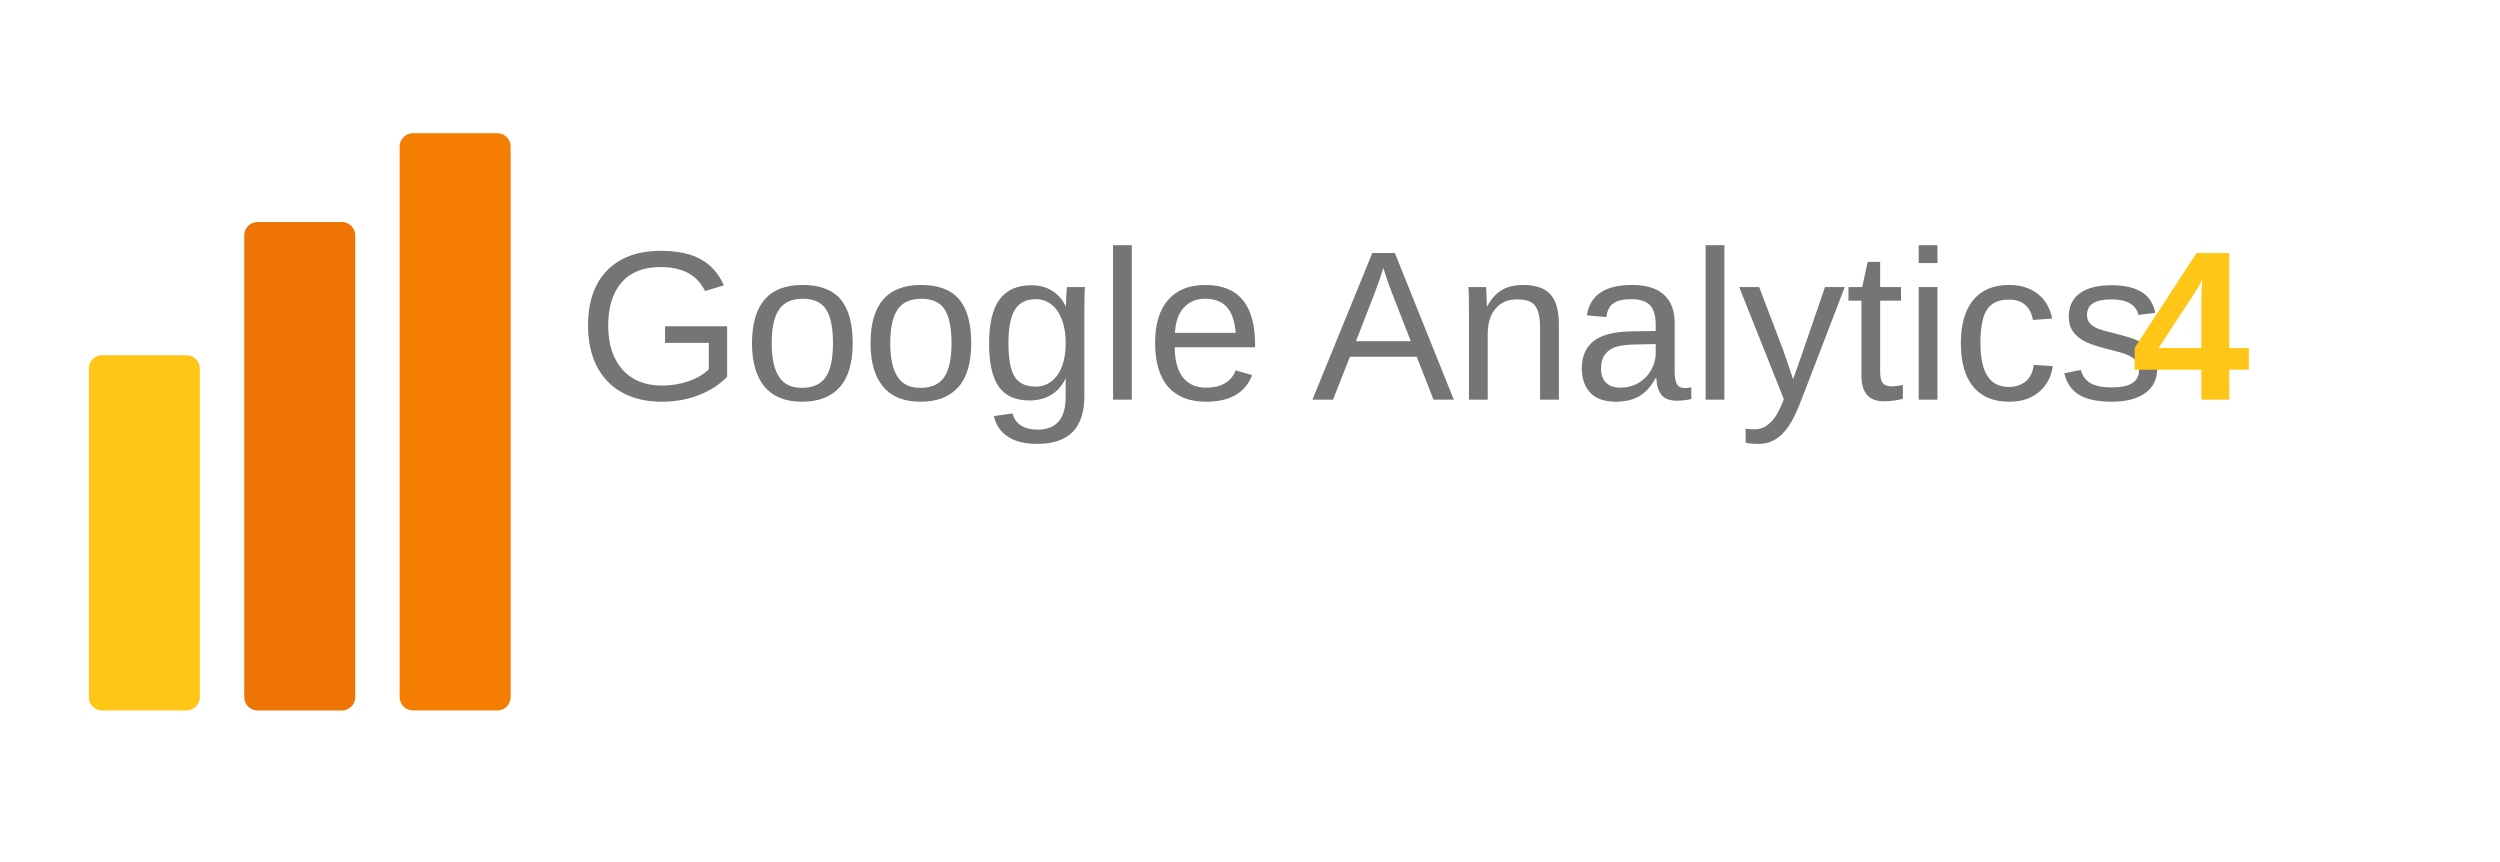
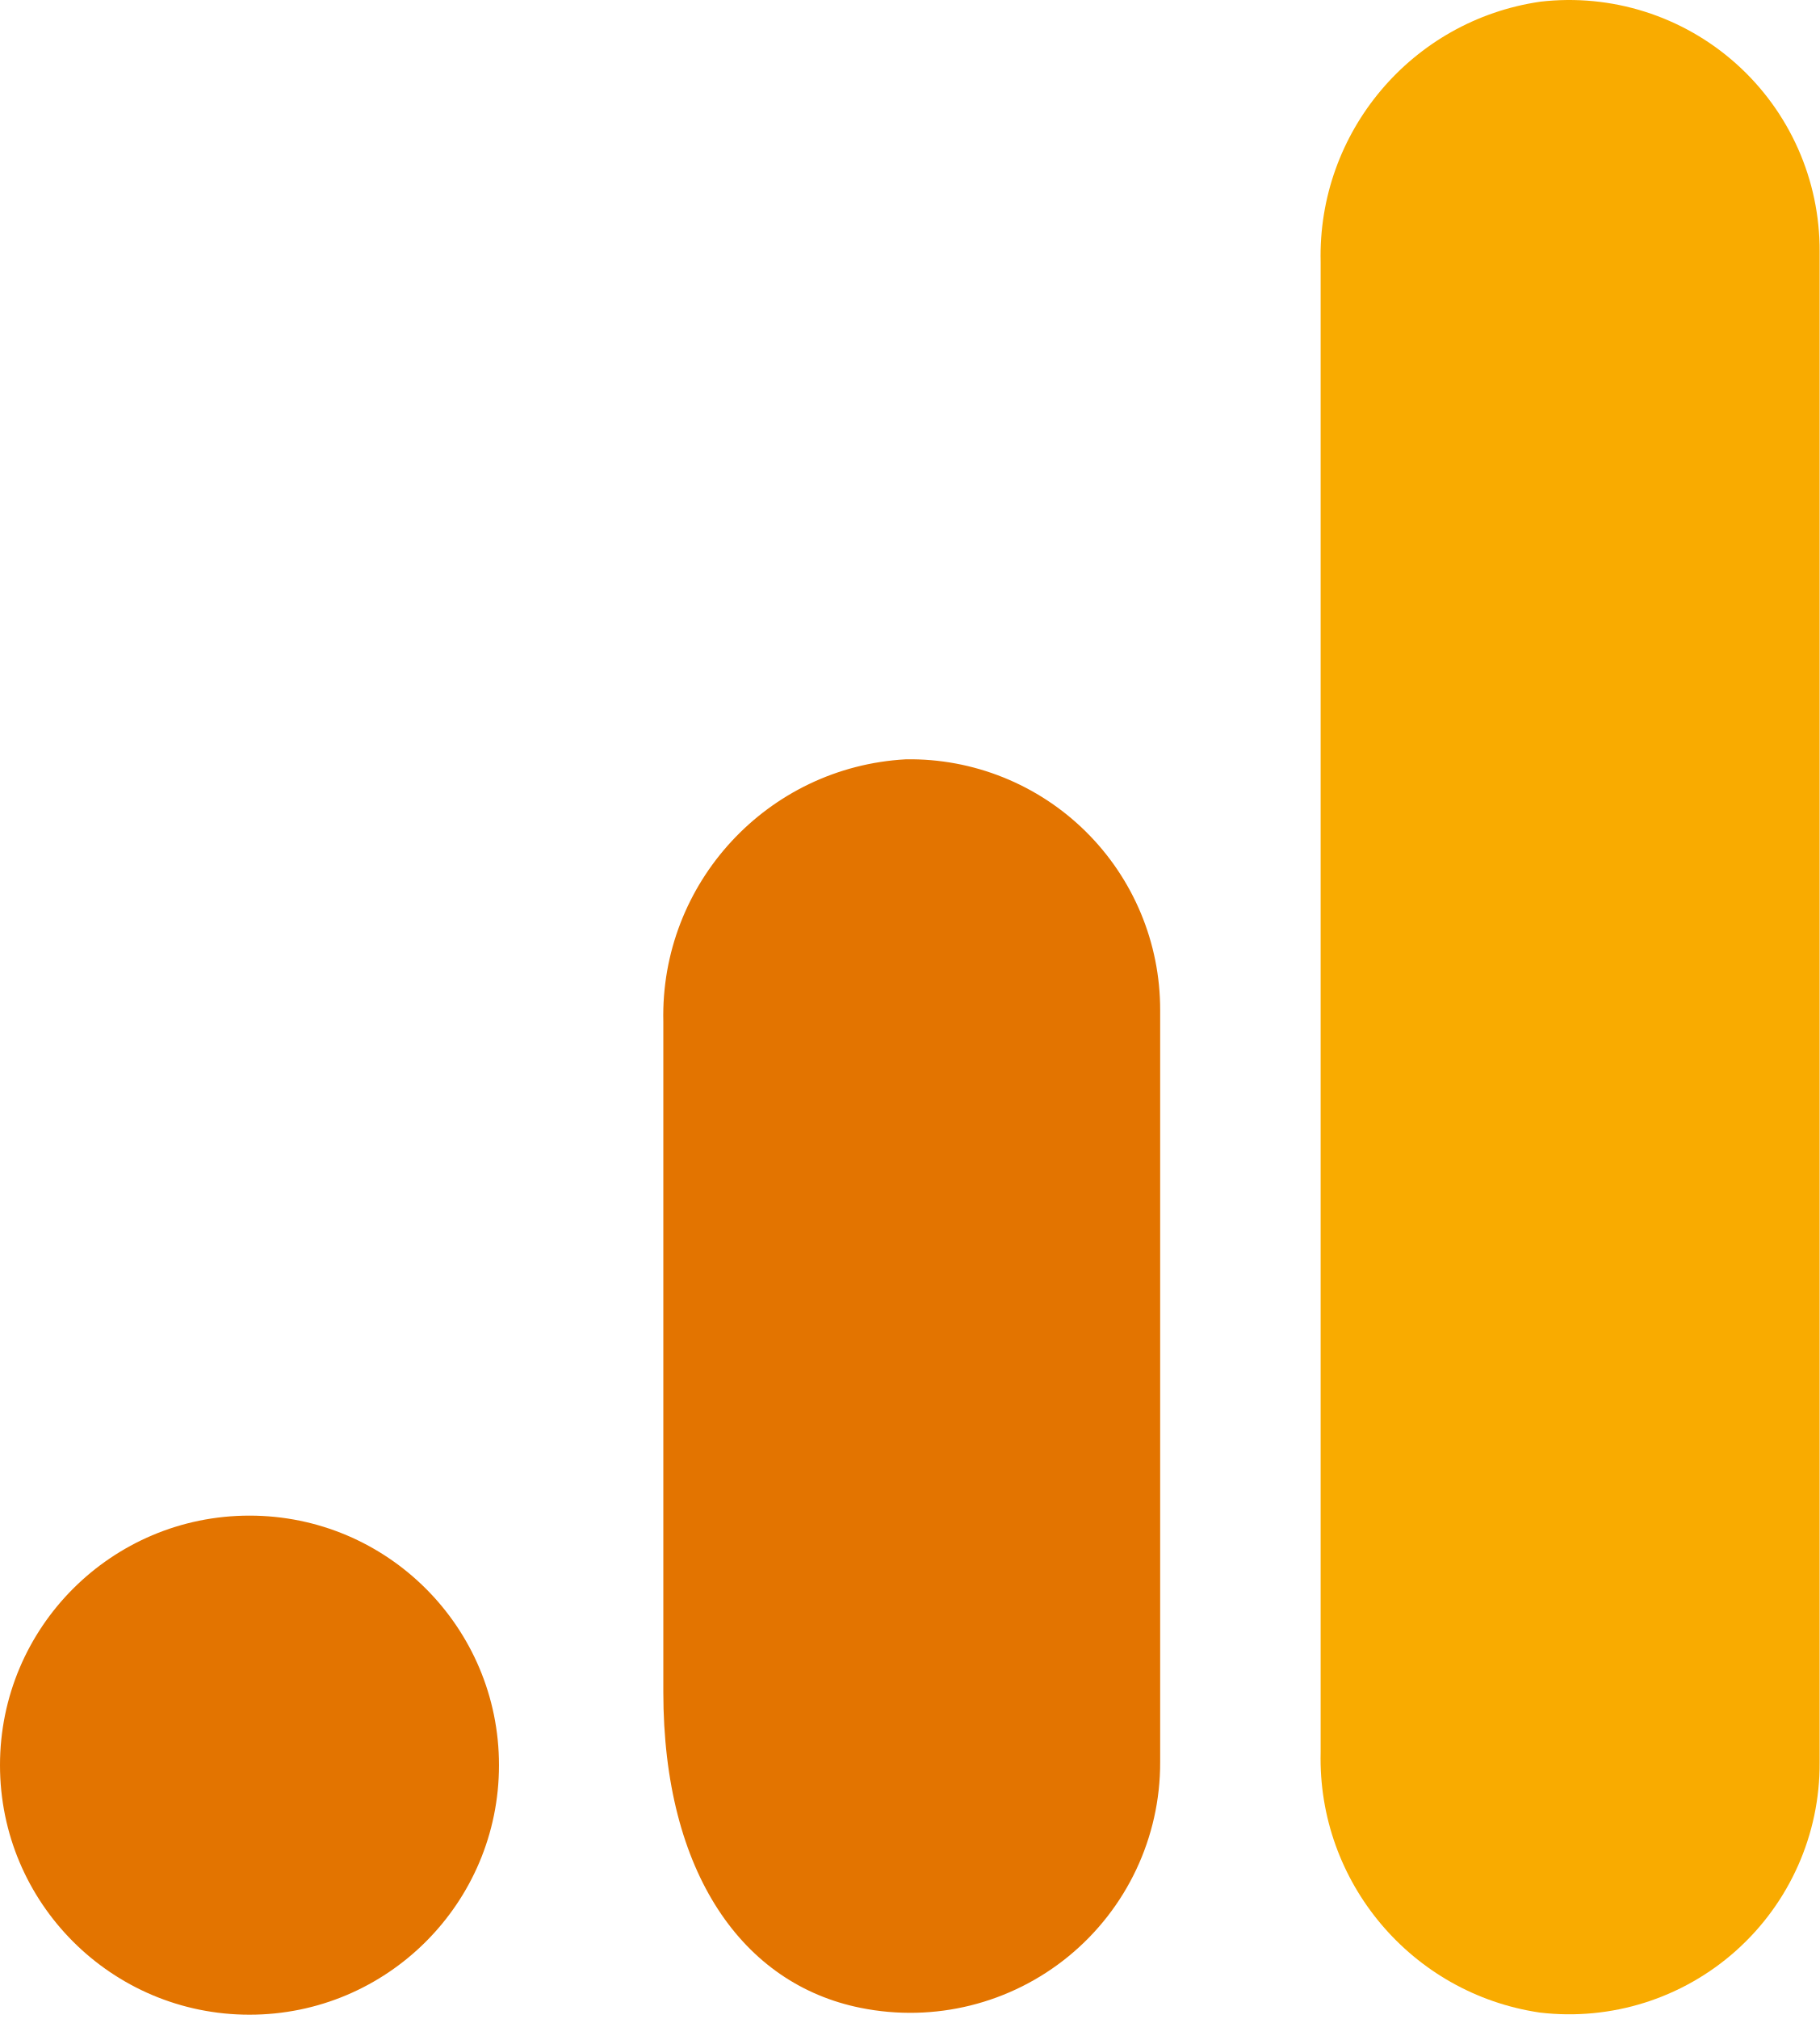
- <svg xmlns="http://www.w3.org/2000/svg" viewBox="0 0 563 194" width="563" height="194">
-   <defs>
-     <style>
- .ga-text { font-family: Arial, sans-serif; font-size: 48px; font-weight: 500; }
- .ga-number { font-family: Arial, sans-serif; font-size: 48px; font-weight: 700; }
- </style>
-   </defs>
-   <g id="analytics-icon">
-     <rect x="20" y="80" width="25" height="80" fill="#FFC517" rx="3" />
-     <rect x="55" y="50" width="25" height="110" fill="#EE7406" rx="3" />
-     <rect x="90" y="30" width="25" height="130" fill="#F57E02" rx="3" />
+ <svg xmlns="http://www.w3.org/2000/svg" width="256px" height="284px" viewBox="0 0 256 284" version="1.1" preserveAspectRatio="xMidYMid">
+   <g>
+     <path d="M256.003,247.933 C256.056,258.03 251.773,267.665 244.241,274.39 C236.71,281.116 226.654,284.285 216.627,283.094 C198.583,280.424 185.361,264.723 185.801,246.488 L185.801,36.845 C185.365,18.591 198.62,2.881 216.687,0.239 C226.704,-0.933 236.744,2.245 244.261,8.968 C251.779,15.691 256.054,25.315 256.003,35.4 L256.003,247.933 Z" fill="#F9AB00" />
+     <path d="M35.101,213.193 C54.487,213.193 70.202,228.909 70.202,248.294 C70.202,267.68 54.487,283.395 35.101,283.395 C15.715,283.395 0,267.68 0,248.294 C0,228.909 15.715,213.193 35.101,213.193 Z M127.459,106.806 C107.982,107.874 92.87,124.212 93.322,143.714 L93.322,237.999 C93.322,263.587 104.581,279.121 121.077,282.432 C131.434,284.531 142.185,281.861 150.357,275.16 C158.528,268.46 163.252,258.44 163.223,247.873 L163.223,142.088 C163.24,132.642 159.462,123.584 152.737,116.95 C146.013,110.316 136.905,106.661 127.459,106.806 L127.459,106.806 Z" fill="#E37400" />
  </g>
-   <text x="130" y="90" class="ga-text" fill="#757575">Google Analytics</text>
-   <text x="480" y="90" class="ga-number" fill="#FFC517">4</text>
</svg>
